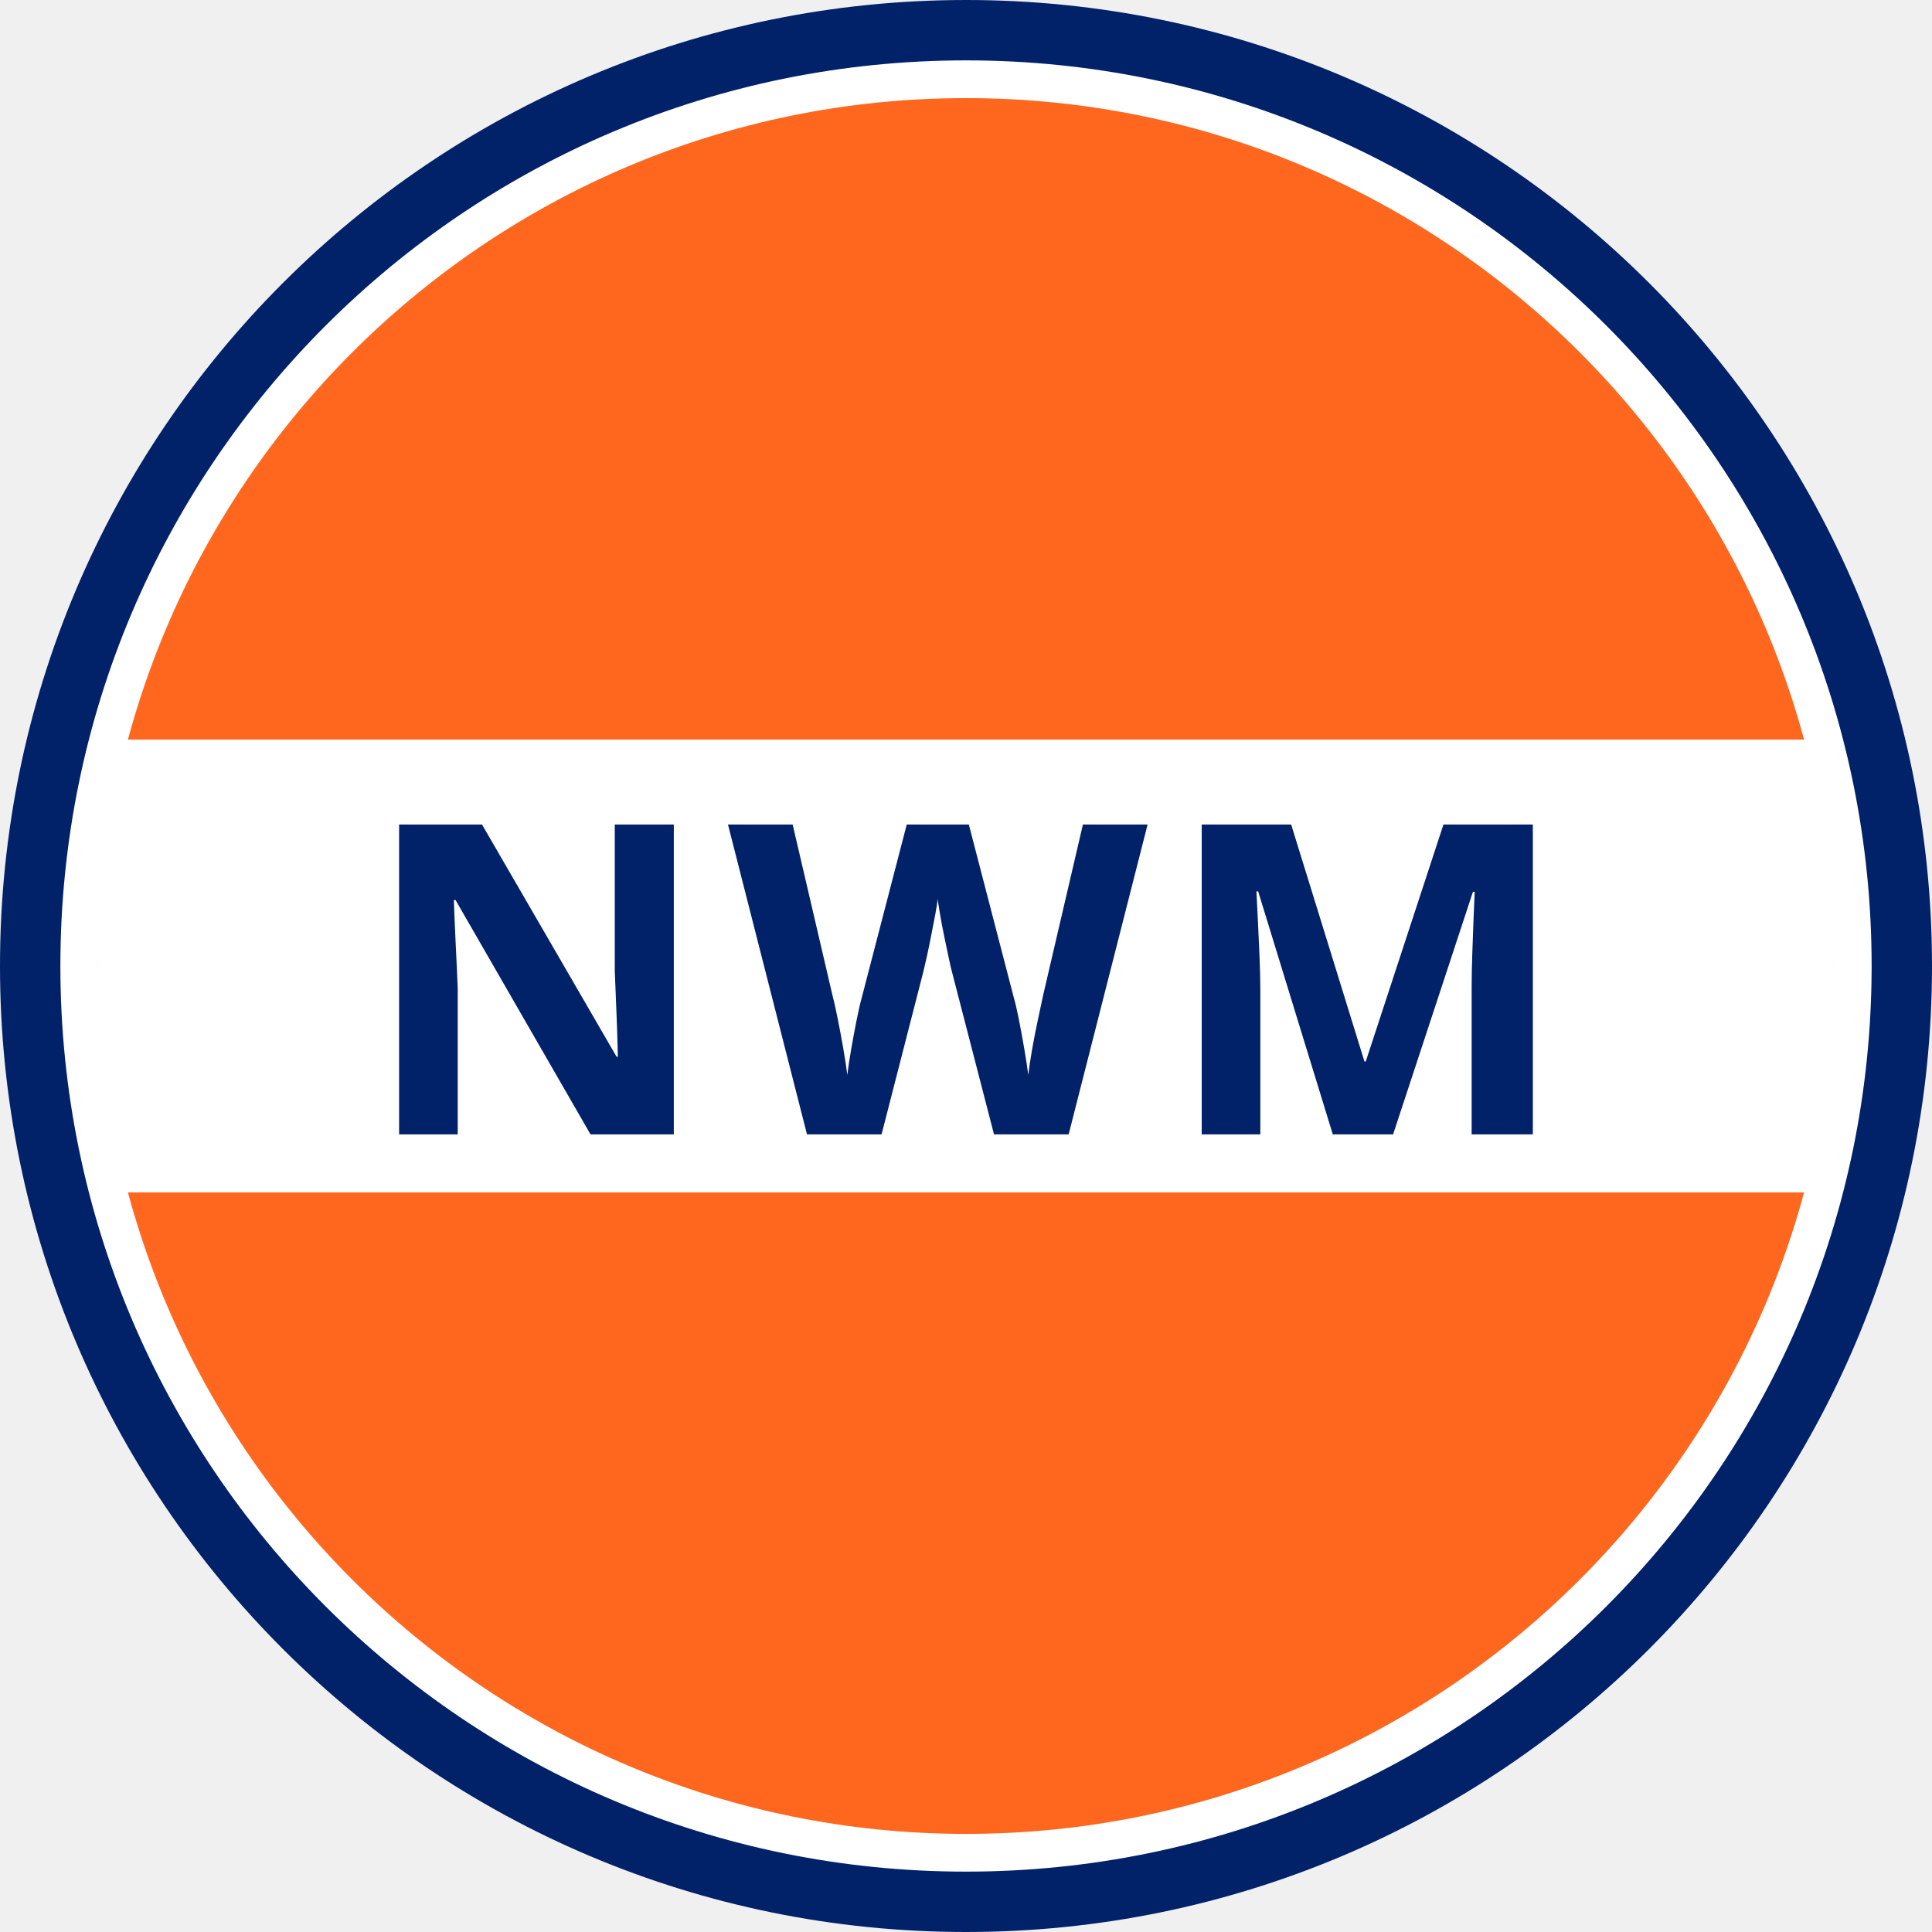
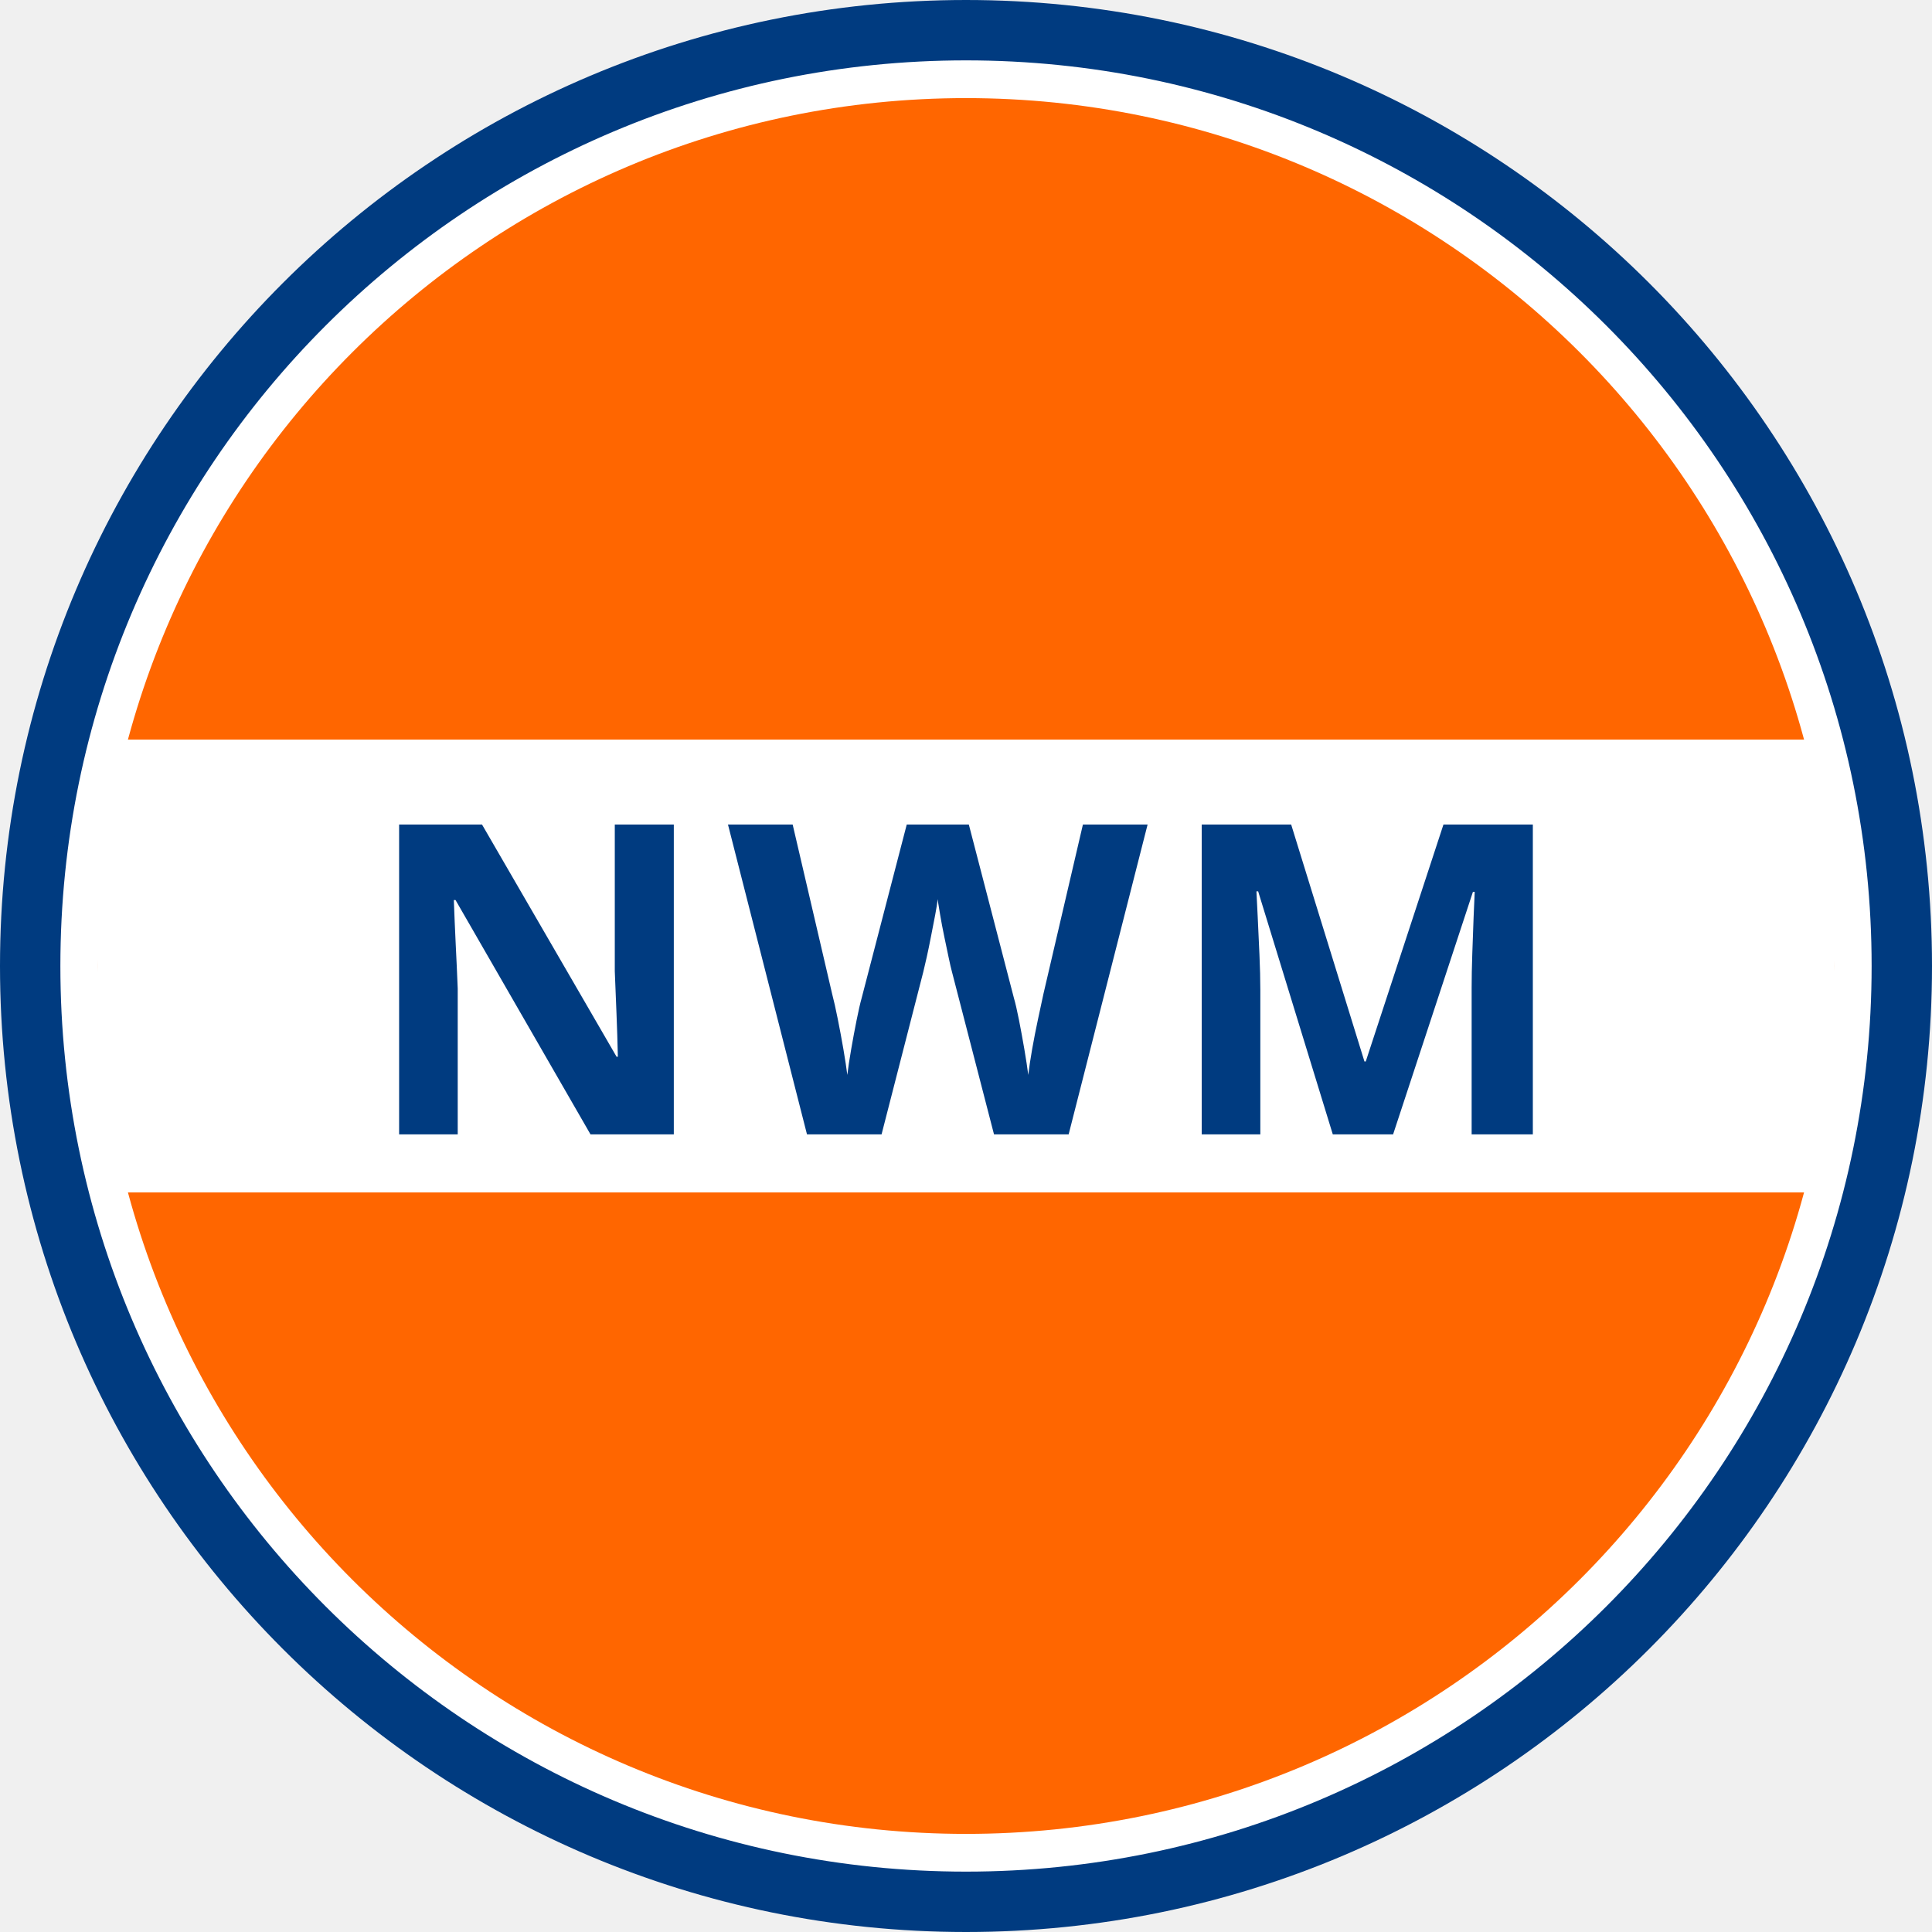
<svg xmlns="http://www.w3.org/2000/svg" viewBox="0 0 512 512">
-   <circle cx="256" cy="256" r="250" fill="#012169" />
+   <circle cx="256" cy="256" r="250" fill="#003B80" />
  <circle cx="256" cy="256" r="238" fill="#ffffff" />
-   <circle cx="256" cy="256" r="230" fill="#FF671F" />
+   <circle cx="256" cy="256" r="230" fill="#FF6600" />
  <rect x="26" y="196" width="460" height="120" fill="#ffffff" />
-   <text x="256" y="256" text-anchor="middle" dominant-baseline="central" font-family="'Arial Black', 'Impact', sans-serif" font-weight="900" font-size="115" fill="#012169" letter-spacing="4">NWM</text>
-   <circle cx="256" cy="256" r="250" fill="none" stroke="#012169" stroke-width="12" />
+   <text x="256" y="256" text-anchor="middle" dominant-baseline="central" font-family="'Arial Black', 'Impact', sans-serif" font-weight="900" font-size="115" fill="#003B80" letter-spacing="4">NWM</text>
+   <circle cx="256" cy="256" r="250" fill="none" stroke="#003B80" stroke-width="12" />
  <circle cx="256" cy="256" r="238" fill="none" stroke="#ffffff" stroke-width="4" />
</svg>
